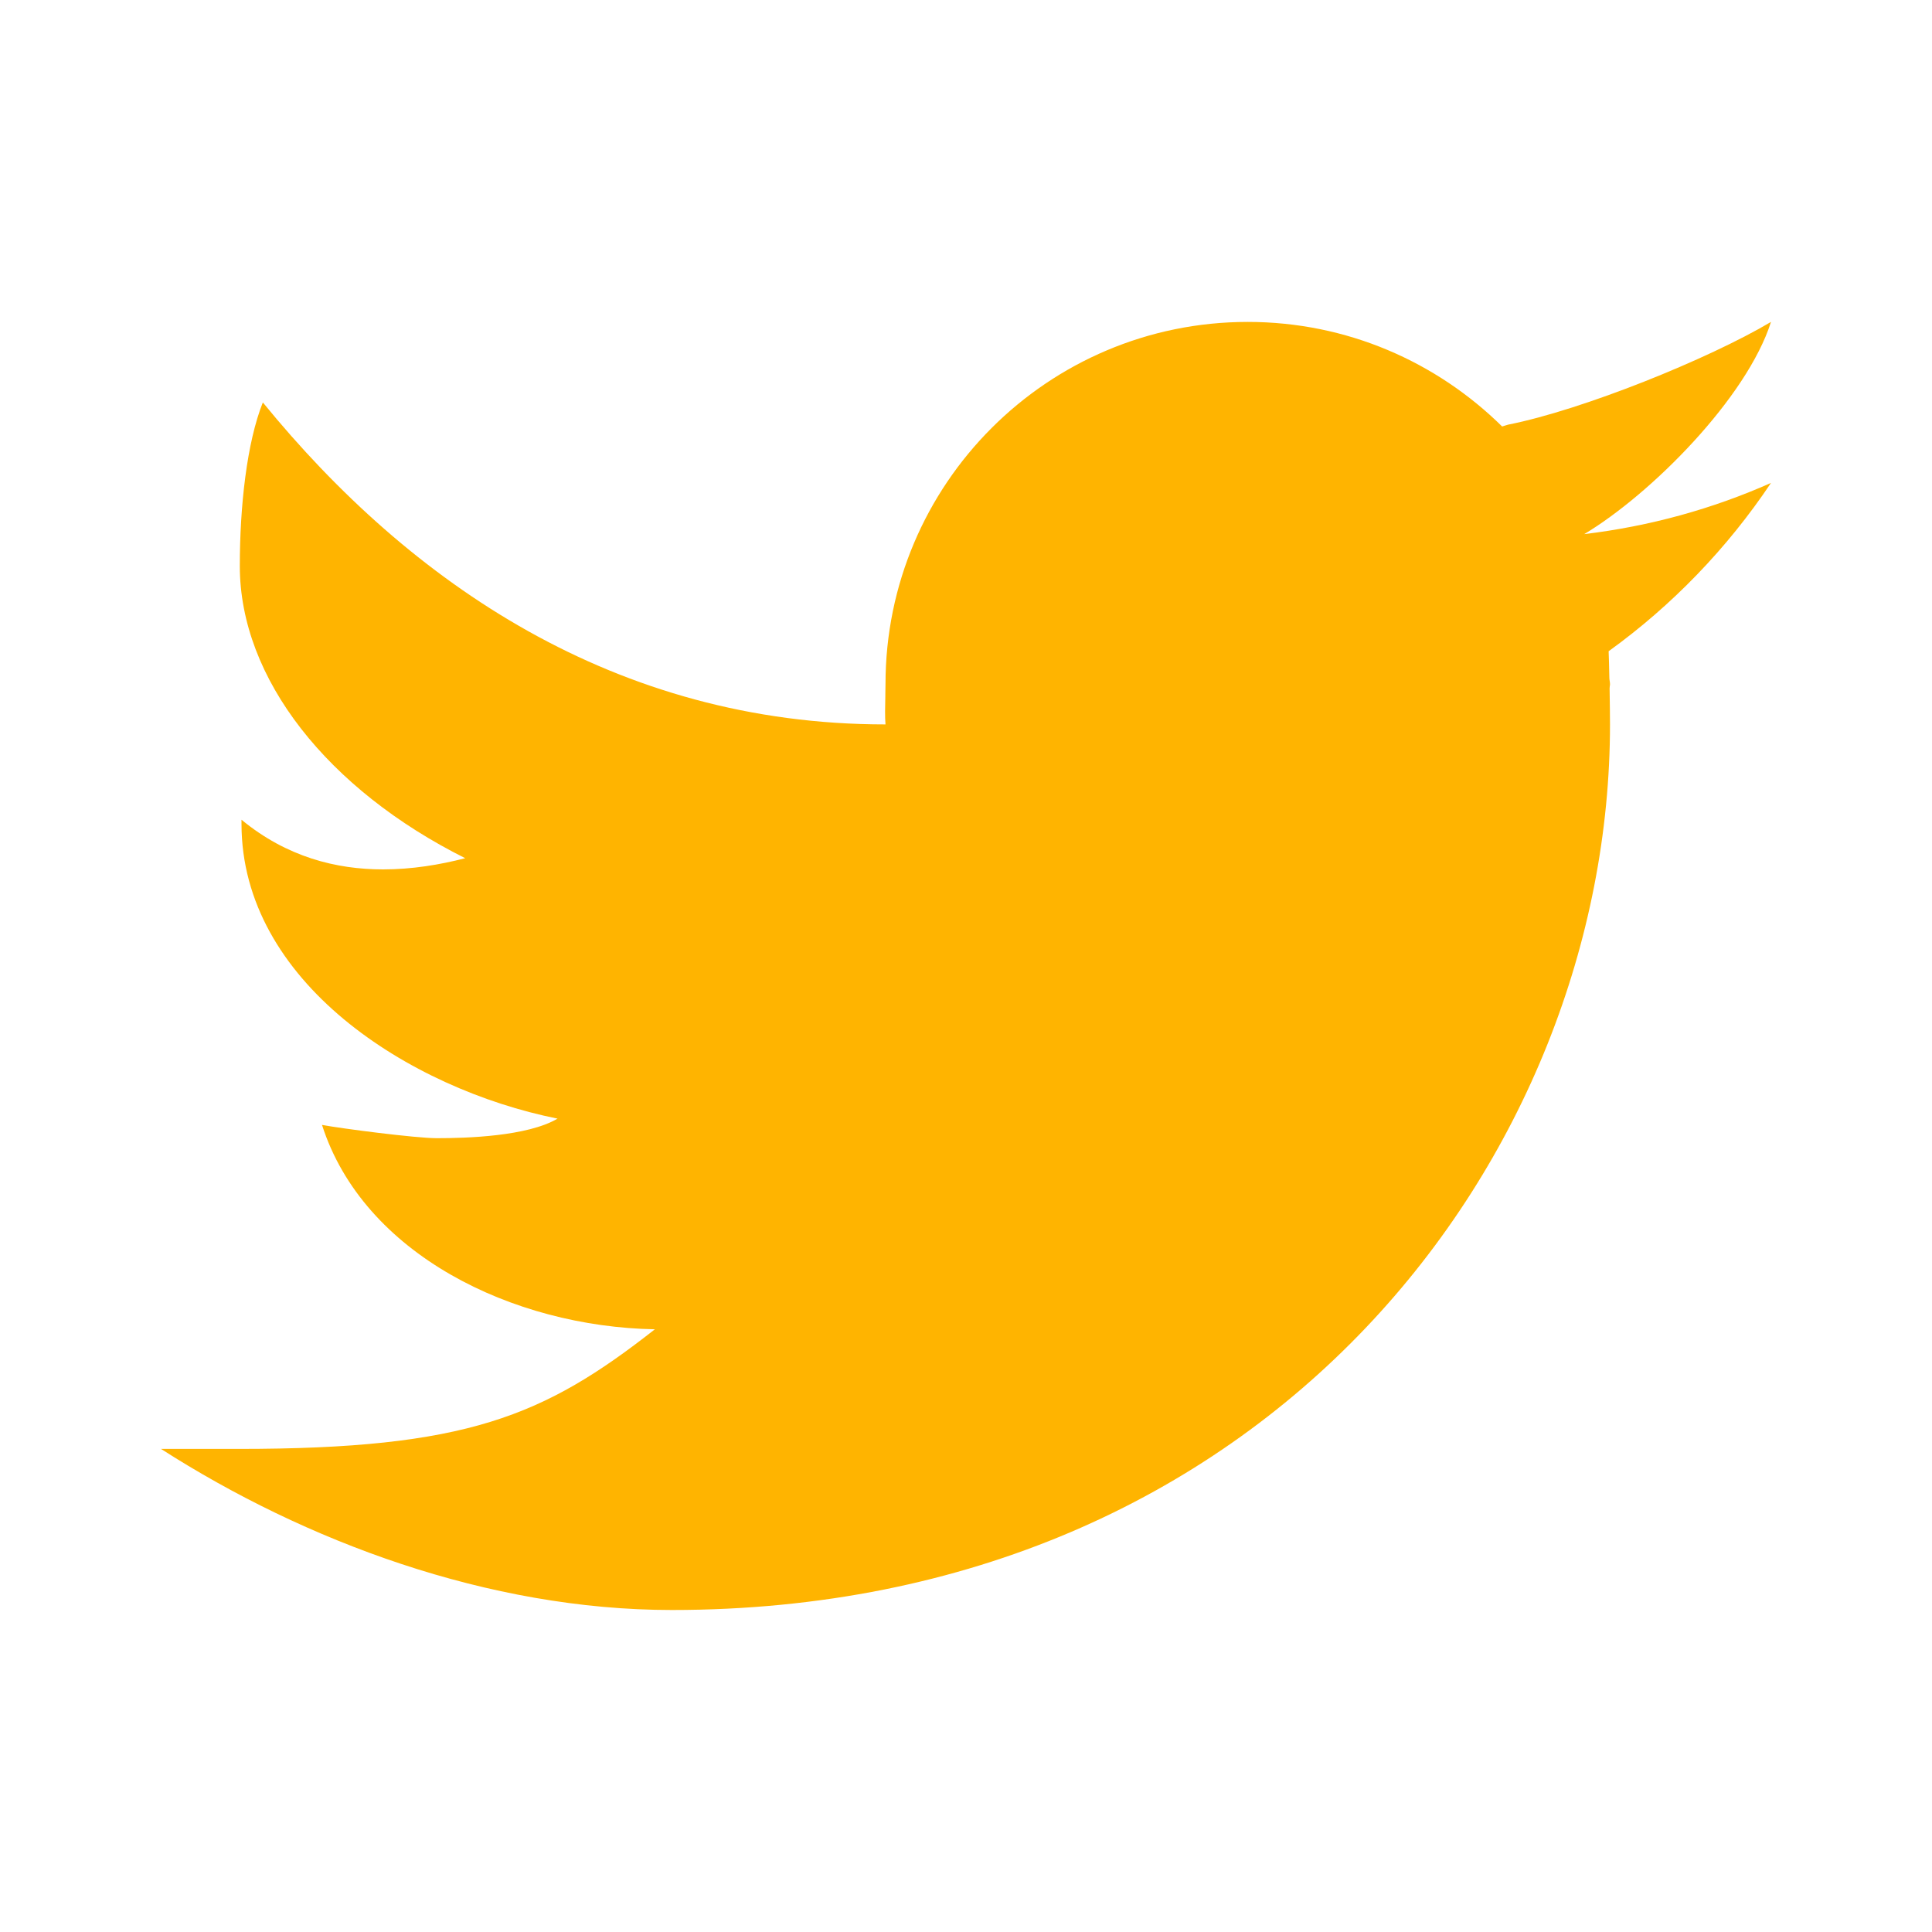
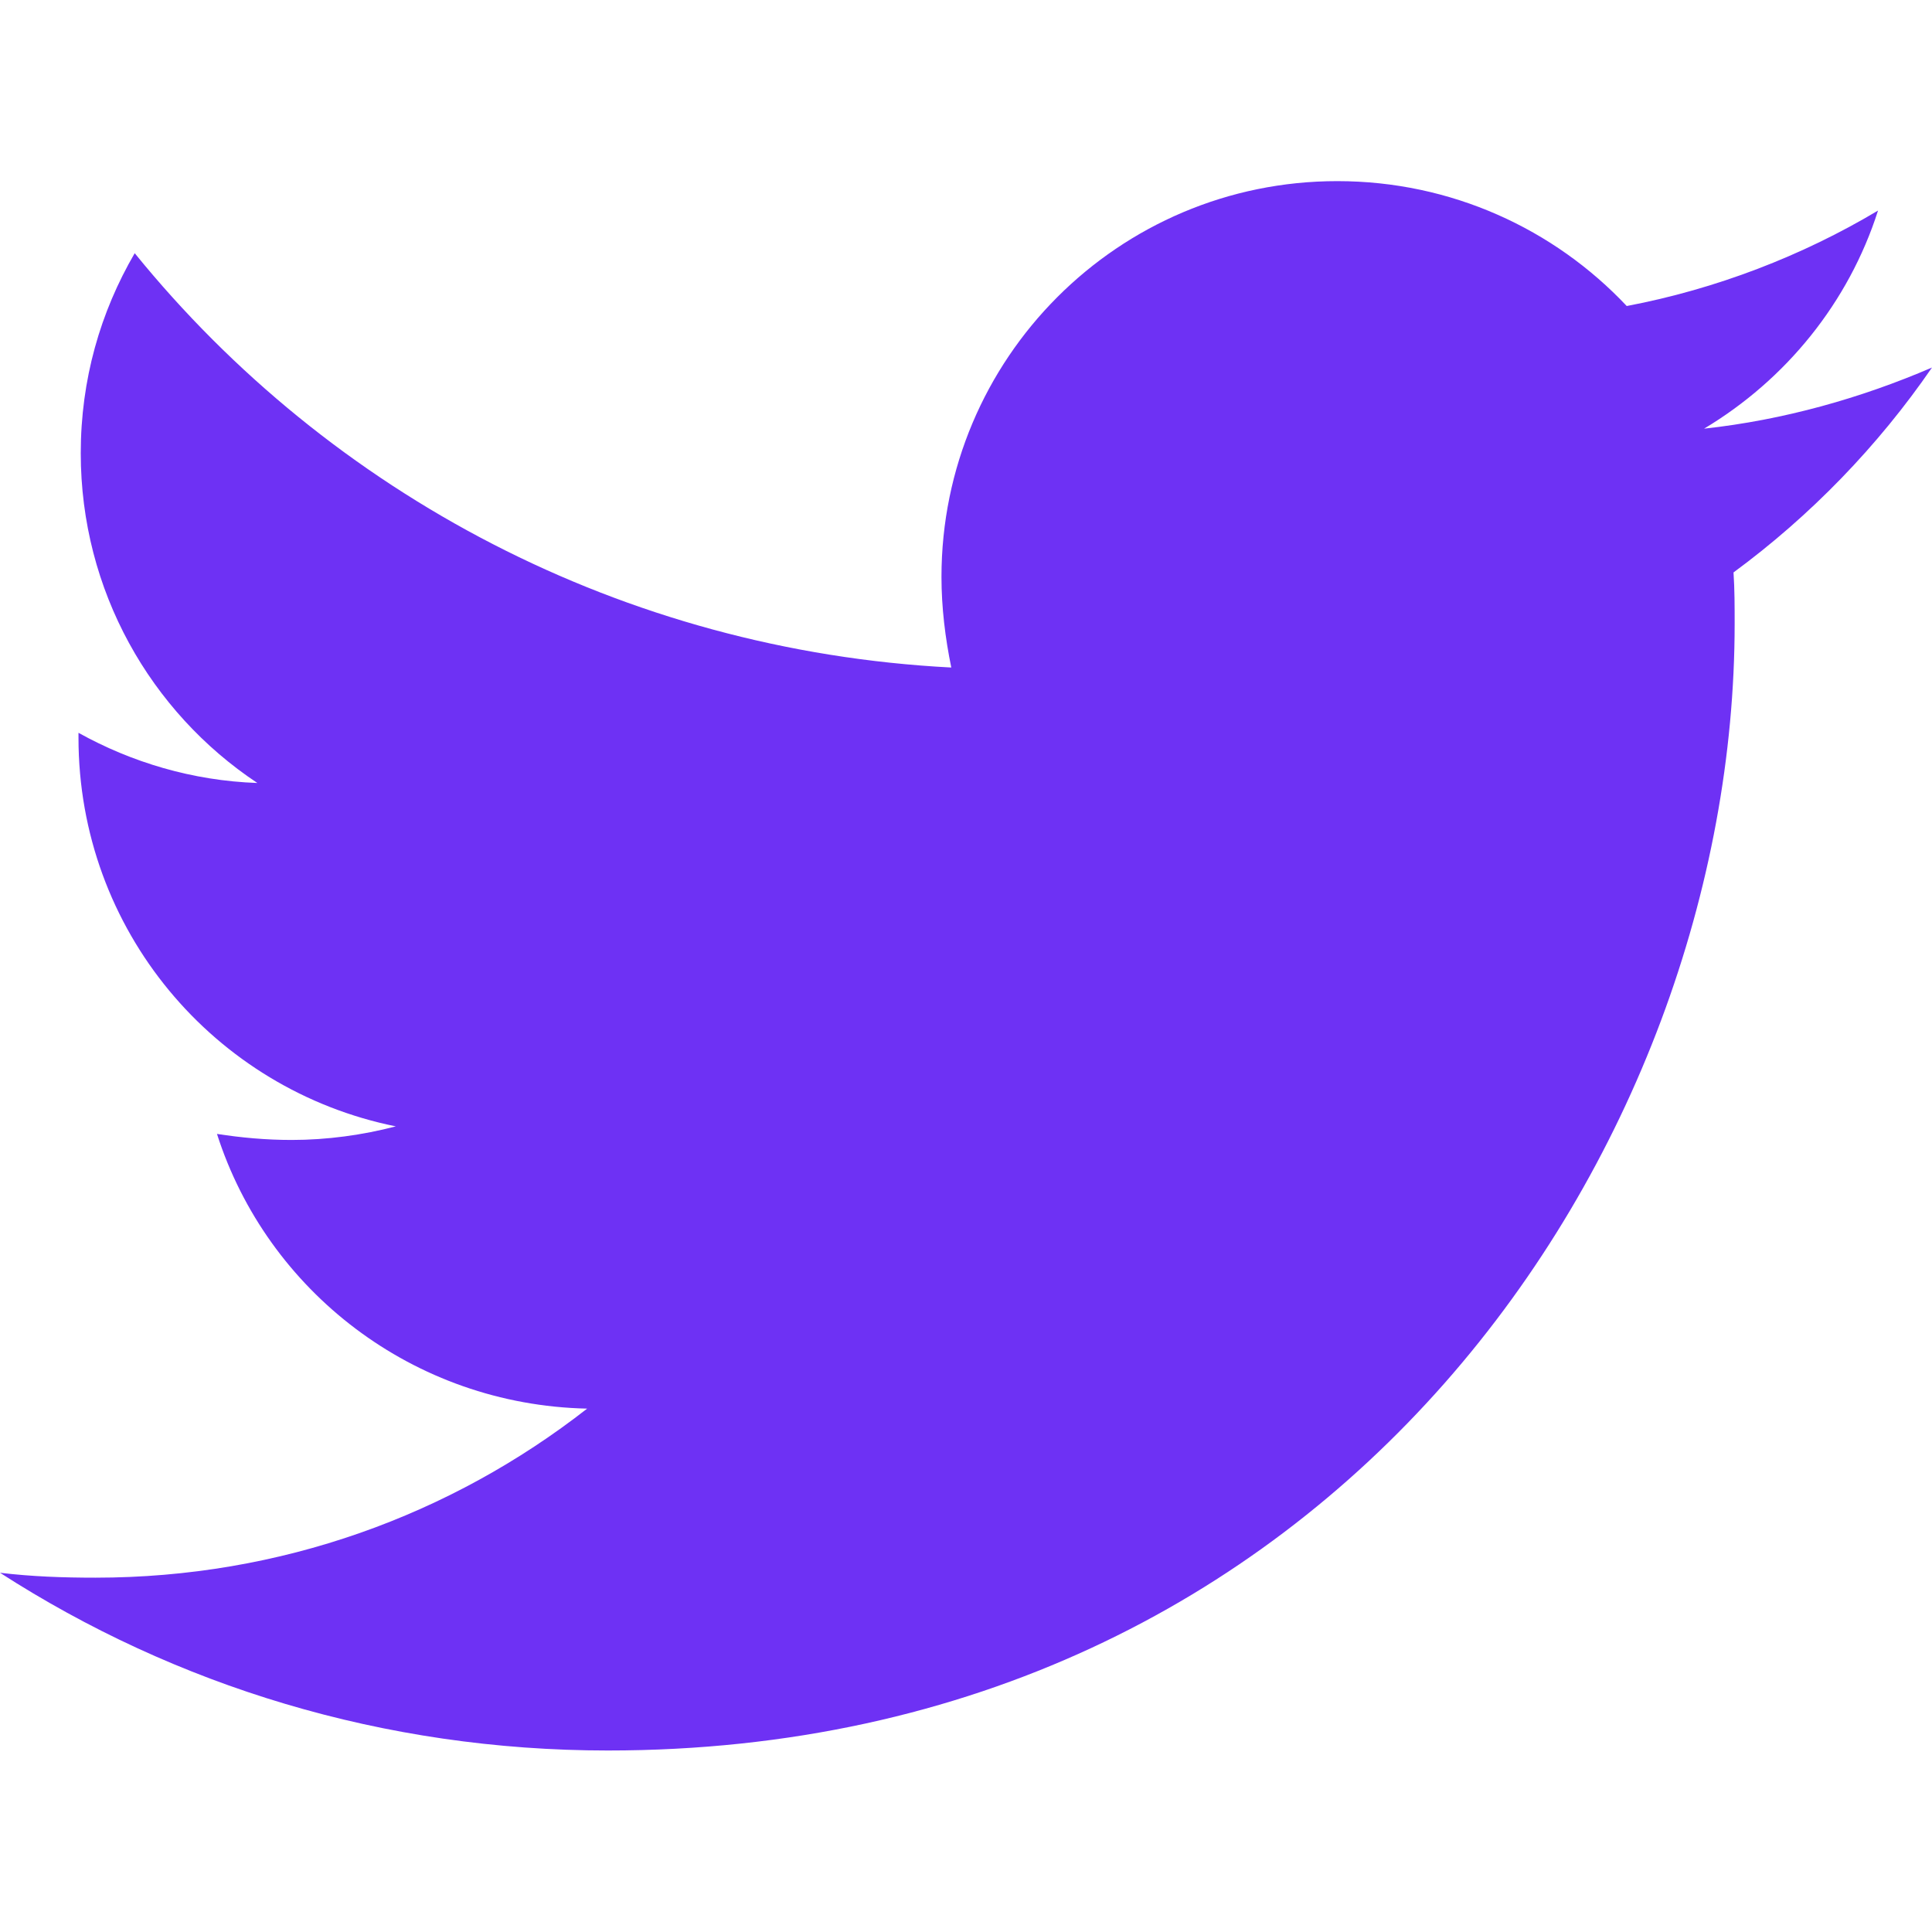
- <svg xmlns="http://www.w3.org/2000/svg" width="24" height="24" viewBox="0 0 24 24" fill="none">
-   <path fill-rule="evenodd" clip-rule="evenodd" d="M18.735 5.275C19.655 5.093 21.22 4.462 22 3.999C21.699 4.943 20.514 6.135 19.68 6.635C20.497 6.537 21.275 6.321 22 5.999C21.458 6.809 20.773 7.52 19.983 8.09C19.986 8.156 19.989 8.283 19.992 8.419C19.992 8.432 19.994 8.446 19.996 8.459C19.998 8.472 20 8.485 20 8.499C20 8.508 19.999 8.517 19.997 8.525C19.996 8.534 19.995 8.543 19.995 8.552C19.998 8.733 20 8.913 20 8.999C20 14.337 15.777 20 8.347 20C6.065 20 3.788 19.145 2 17.999H2.964C5.794 17.999 6.753 17.597 8.135 16.513C6.368 16.481 4.514 15.579 4 13.974C4.246 14.02 5.166 14.139 5.426 14.139C5.795 14.139 6.551 14.117 6.926 13.896C5.078 13.525 3 12.192 3 10.234V10.183C3.563 10.647 4.178 10.8 4.759 10.8C5.119 10.8 5.465 10.742 5.779 10.661C4.074 9.808 2.979 8.432 2.979 7.031C2.979 6.289 3.066 5.499 3.265 4.999C5.095 7.243 7.647 8.999 11 8.999C10.992 8.91 10.995 8.768 10.998 8.645C10.998 8.638 10.998 8.631 10.998 8.624C10.999 8.577 11 8.534 11 8.499C11 6.014 13.015 3.999 15.5 3.999C16.733 3.999 17.847 4.496 18.66 5.298C18.672 5.295 18.684 5.291 18.695 5.287C18.708 5.283 18.721 5.279 18.735 5.275Z" fill="#ffb400" />
+ <svg xmlns="http://www.w3.org/2000/svg" viewBox="0 0 512 512">
+   <path fill="#6e31f4" d="M459.4 151.7c.3 4.5 .3 9.1 .3 13.6 0 138.7-105.6 298.6-298.6 298.6-59.5 0-114.7-17.2-161.1-47.1 8.4 1 16.6 1.3 25.3 1.3 49.1 0 94.2-16.6 130.3-44.8-46.1-1-84.8-31.2-98.1-72.8 6.5 1 13 1.6 19.8 1.6 9.4 0 18.8-1.3 27.6-3.6-48.1-9.7-84.1-52-84.1-103v-1.3c14 7.8 30.2 12.7 47.4 13.3-28.3-18.8-46.8-51-46.8-87.4 0-19.5 5.2-37.4 14.3-53 51.7 63.7 129.3 105.3 216.4 109.8-1.6-7.8-2.6-15.9-2.6-24 0-57.8 46.8-104.9 104.9-104.9 30.2 0 57.5 12.7 76.7 33.1 23.7-4.5 46.5-13.3 66.6-25.3-7.8 24.4-24.4 44.8-46.1 57.8 21.1-2.3 41.6-8.1 60.4-16.2-14.3 20.8-32.2 39.3-52.6 54.3z" />
</svg>
